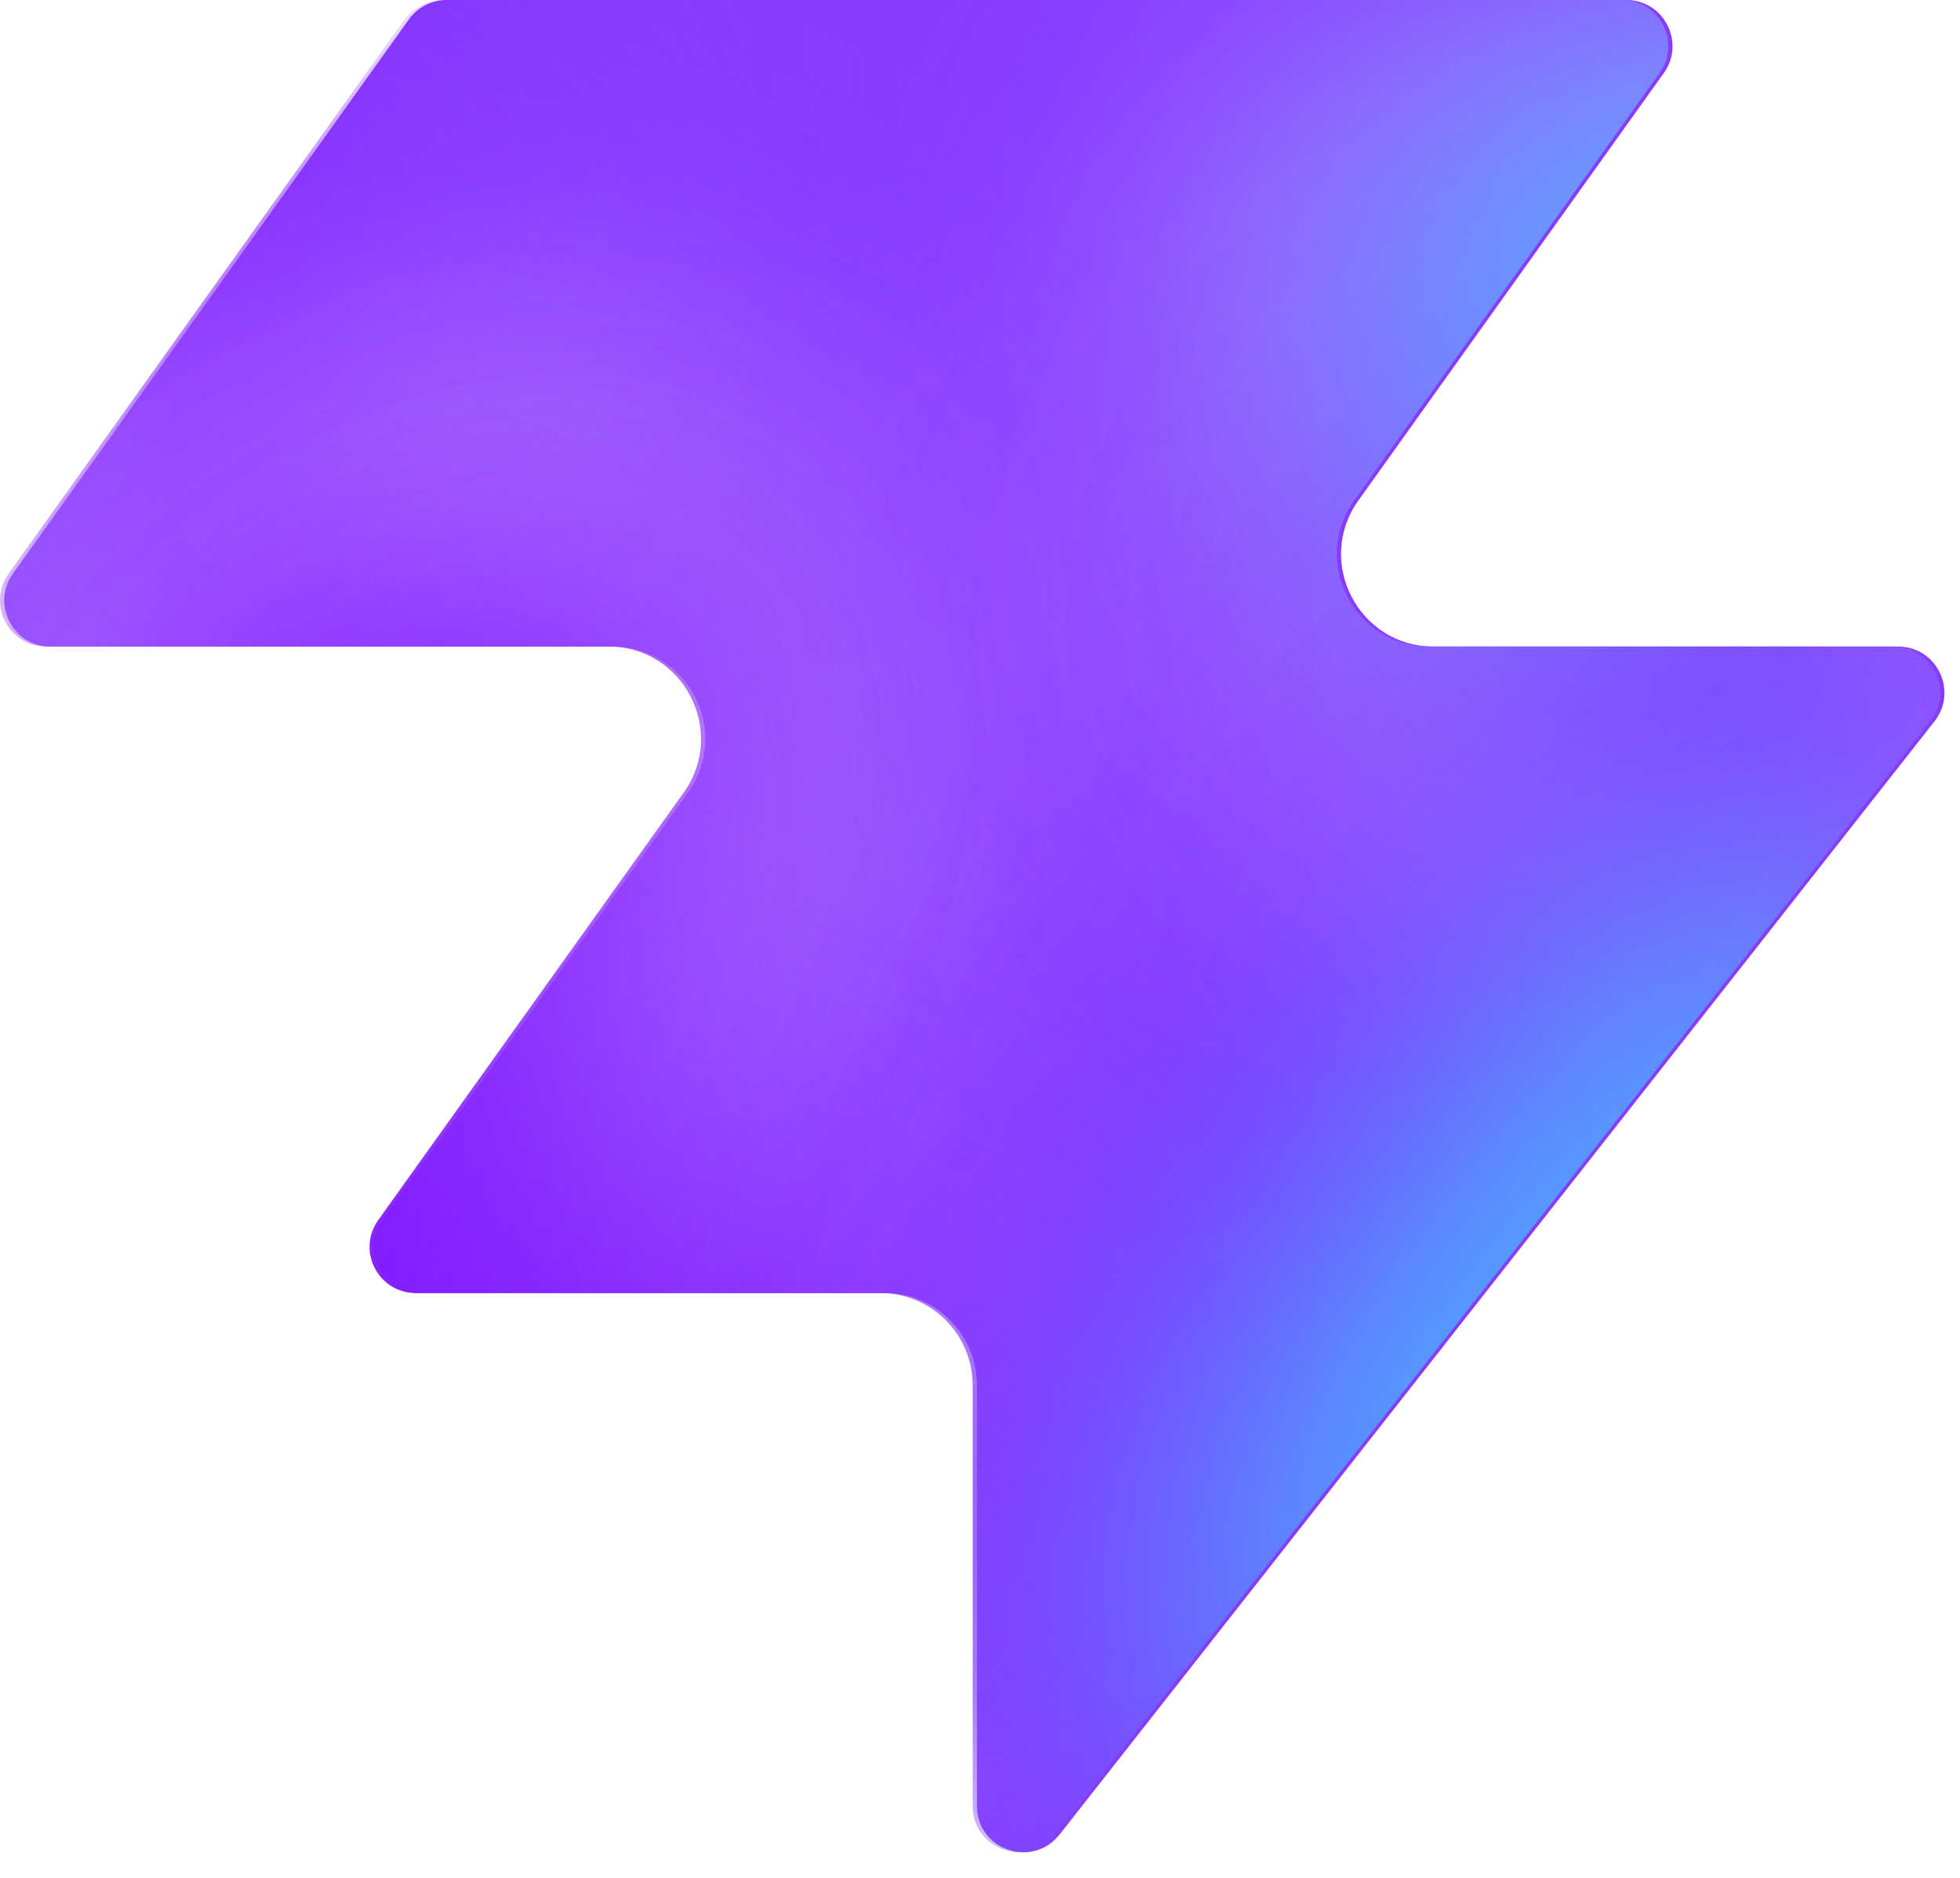
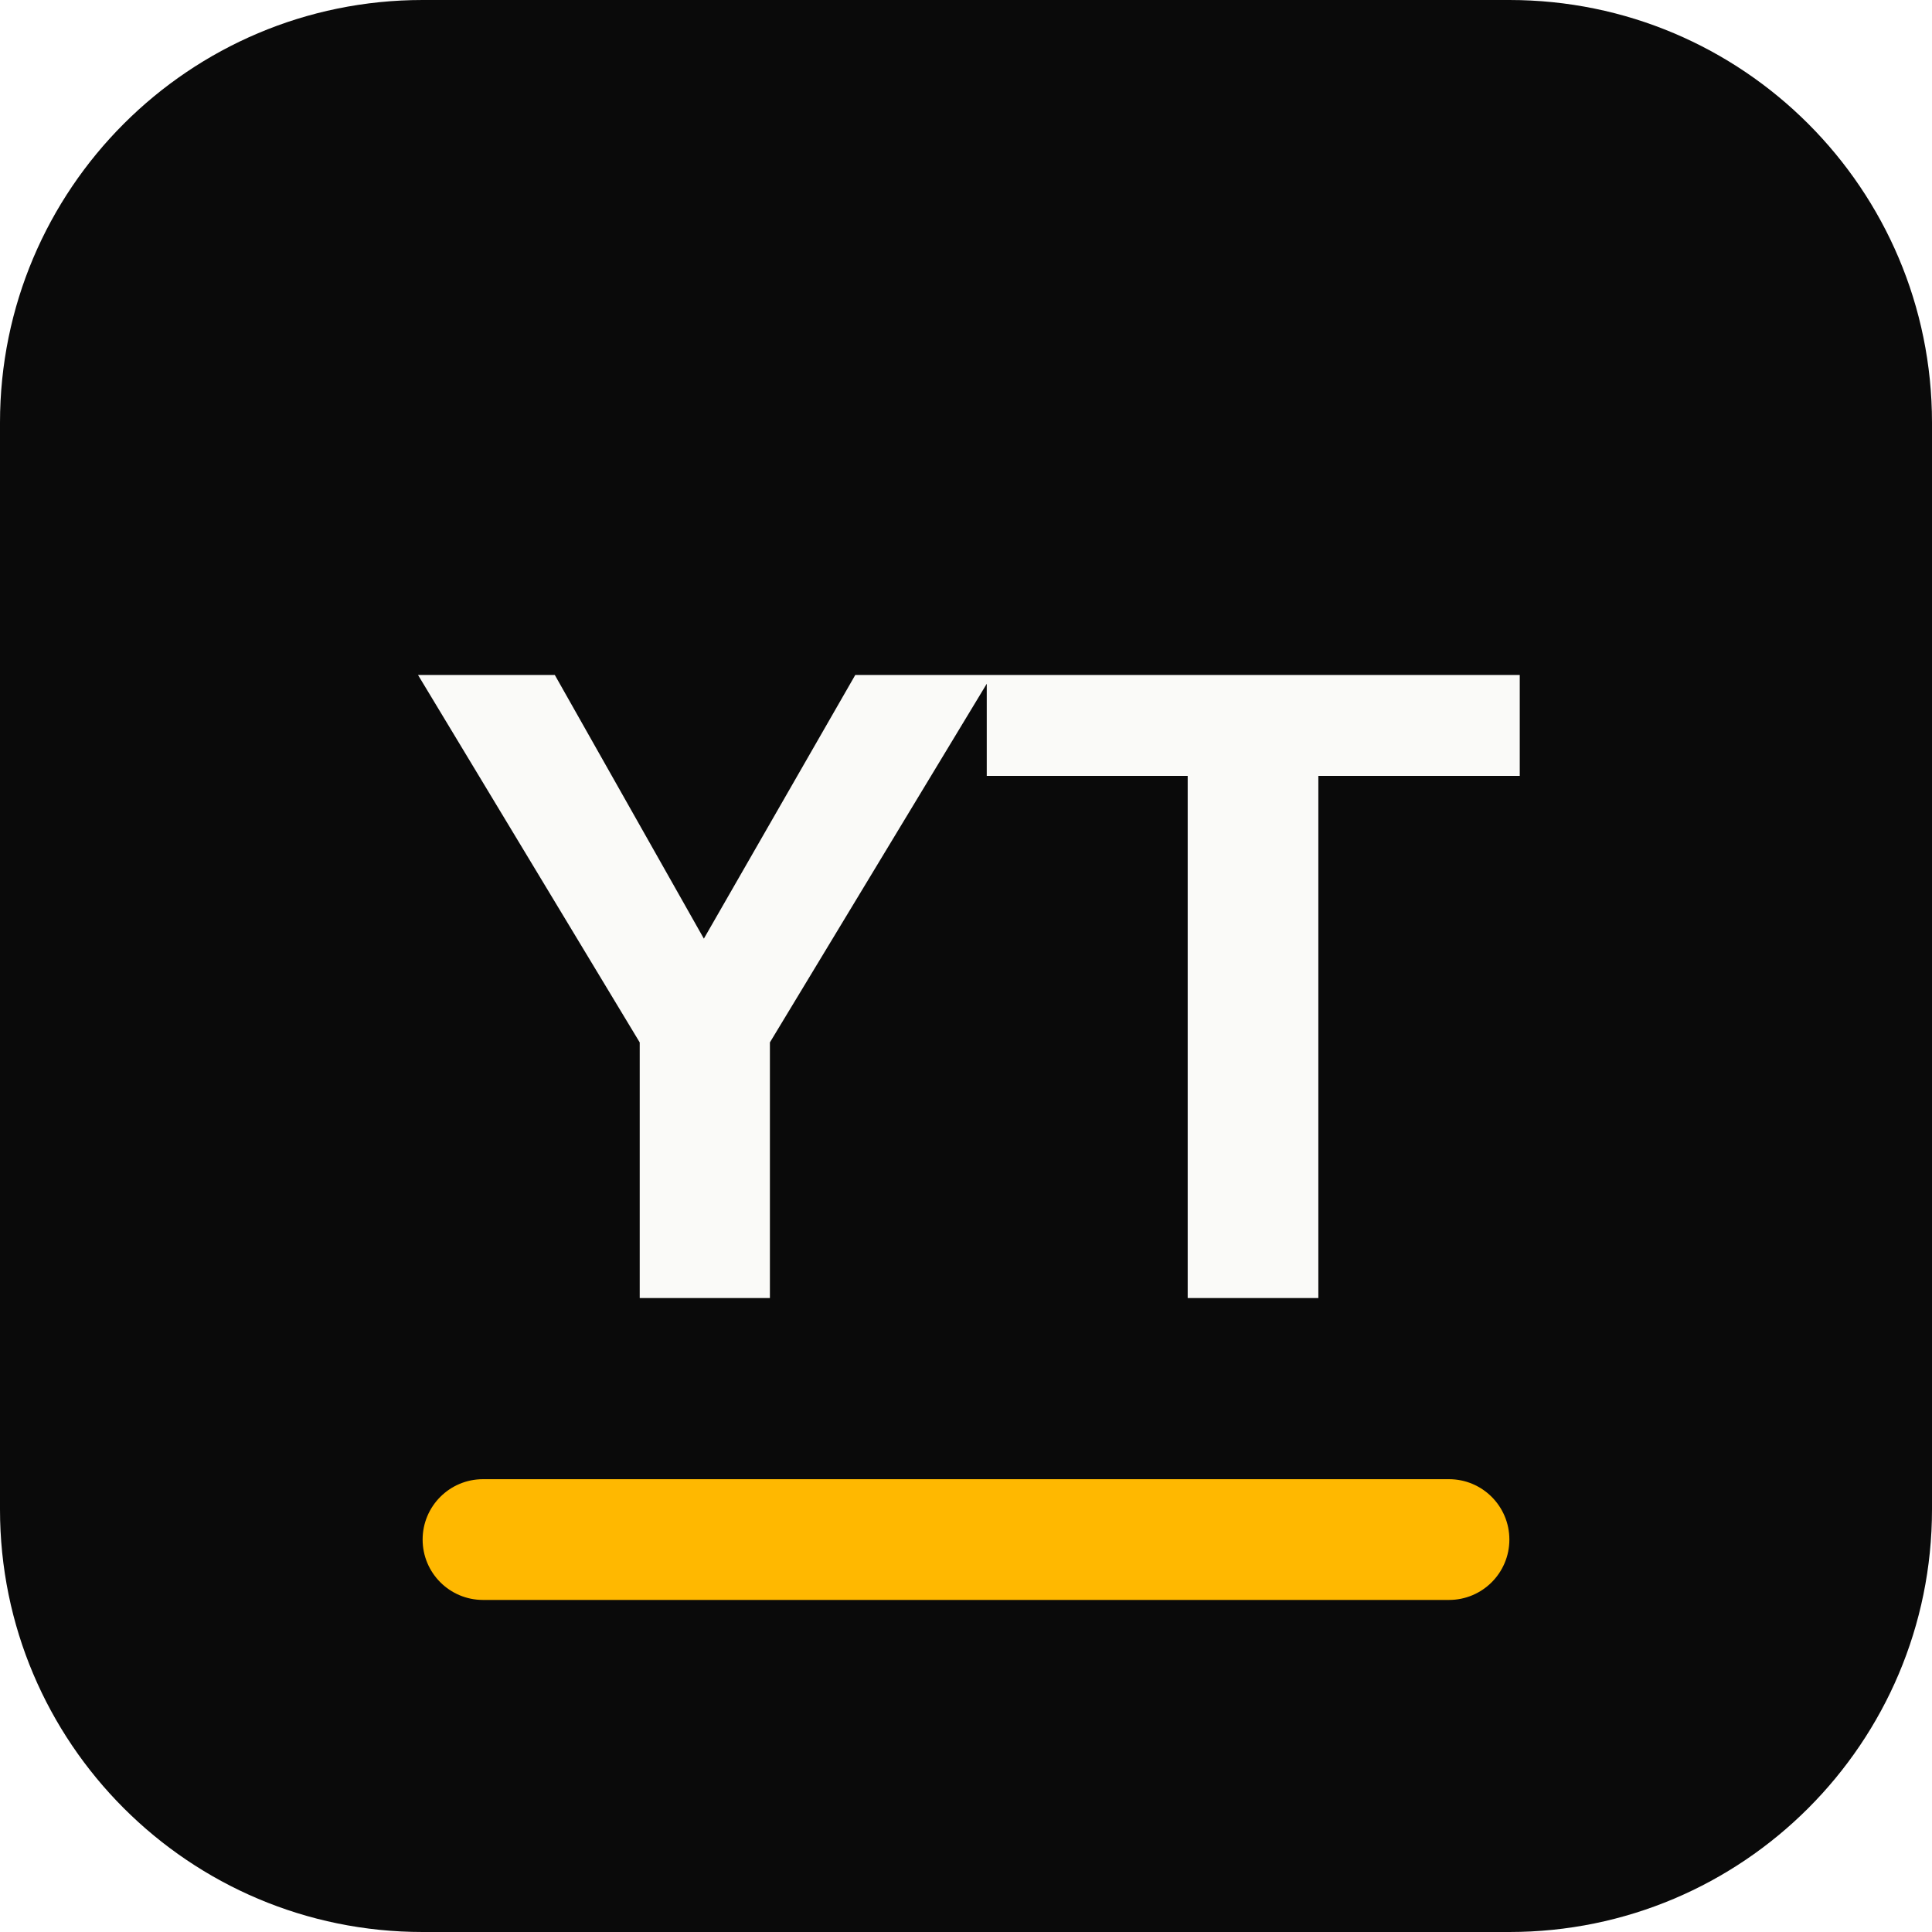
- <svg xmlns="http://www.w3.org/2000/svg" width="48" height="46" fill="none" viewBox="0 0 48 46">
-   <path fill="#863bff" d="M25.946 44.938c-.664.845-2.021.375-2.021-.698V33.937a2.26 2.26 0 0 0-2.262-2.262H10.287c-.92 0-1.456-1.04-.92-1.788l7.48-10.471c1.07-1.497 0-3.578-1.842-3.578H1.237c-.92 0-1.456-1.04-.92-1.788L10.013.474c.214-.297.556-.474.92-.474h28.894c.92 0 1.456 1.04.92 1.788l-7.48 10.471c-1.07 1.498 0 3.579 1.842 3.579h11.377c.943 0 1.473 1.088.89 1.83L25.947 44.94z" style="fill:#863bff;fill:color(display-p3 .525 .23 1);fill-opacity:1" />
-   <mask id="a" width="48" height="46" x="0" y="0" maskUnits="userSpaceOnUse" style="mask-type:alpha">
-     <path fill="#000" d="M25.842 44.938c-.664.844-2.021.375-2.021-.698V33.937a2.26 2.26 0 0 0-2.262-2.262H10.183c-.92 0-1.456-1.04-.92-1.788l7.48-10.471c1.07-1.498 0-3.579-1.842-3.579H1.133c-.92 0-1.456-1.04-.92-1.787L9.91.473c.214-.297.556-.474.92-.474h28.894c.92 0 1.456 1.04.92 1.788l-7.48 10.471c-1.07 1.498 0 3.578 1.842 3.578h11.377c.943 0 1.473 1.088.89 1.832L25.843 44.94z" style="fill:#000;fill-opacity:1" />
-   </mask>
-   <g mask="url(#a)">
-     <g filter="url(#b)">
-       <ellipse cx="5.508" cy="14.704" fill="#ede6ff" rx="5.508" ry="14.704" style="fill:#ede6ff;fill:color(display-p3 .927 .903 1);fill-opacity:1" transform="matrix(.00324 1 1 -.00324 -4.47 31.516)" />
-     </g>
-     <g filter="url(#c)">
-       <ellipse cx="10.399" cy="29.851" fill="#ede6ff" rx="10.399" ry="29.851" style="fill:#ede6ff;fill:color(display-p3 .927 .903 1);fill-opacity:1" transform="matrix(.00324 1 1 -.00324 -39.328 7.883)" />
-     </g>
-     <g filter="url(#d)">
-       <ellipse cx="5.508" cy="30.487" fill="#7e14ff" rx="5.508" ry="30.487" style="fill:#7e14ff;fill:color(display-p3 .492 .077 1);fill-opacity:1" transform="rotate(89.814 -25.913 -14.639)scale(1 -1)" />
-     </g>
-     <g filter="url(#e)">
-       <ellipse cx="5.508" cy="30.599" fill="#7e14ff" rx="5.508" ry="30.599" style="fill:#7e14ff;fill:color(display-p3 .492 .077 1);fill-opacity:1" transform="rotate(89.814 -32.644 -3.334)scale(1 -1)" />
-     </g>
-     <g filter="url(#f)">
-       <ellipse cx="5.508" cy="30.599" fill="#7e14ff" rx="5.508" ry="30.599" style="fill:#7e14ff;fill:color(display-p3 .492 .077 1);fill-opacity:1" transform="matrix(.00324 1 1 -.00324 -34.34 30.47)" />
-     </g>
-     <g filter="url(#g)">
-       <ellipse cx="14.072" cy="22.078" fill="#ede6ff" rx="14.072" ry="22.078" style="fill:#ede6ff;fill:color(display-p3 .927 .903 1);fill-opacity:1" transform="rotate(93.35 24.506 48.493)scale(-1 1)" />
-     </g>
-     <g filter="url(#h)">
-       <ellipse cx="3.47" cy="21.501" fill="#7e14ff" rx="3.47" ry="21.501" style="fill:#7e14ff;fill:color(display-p3 .492 .077 1);fill-opacity:1" transform="rotate(89.009 28.708 47.59)scale(-1 1)" />
-     </g>
-     <g filter="url(#i)">
-       <ellipse cx="3.47" cy="21.501" fill="#7e14ff" rx="3.47" ry="21.501" style="fill:#7e14ff;fill:color(display-p3 .492 .077 1);fill-opacity:1" transform="rotate(89.009 28.708 47.59)scale(-1 1)" />
-     </g>
-     <g filter="url(#j)">
-       <ellipse cx=".387" cy="8.972" fill="#7e14ff" rx="4.407" ry="29.108" style="fill:#7e14ff;fill:color(display-p3 .492 .077 1);fill-opacity:1" transform="rotate(39.51 .387 8.972)" />
-     </g>
-     <g filter="url(#k)">
-       <ellipse cx="47.523" cy="-6.092" fill="#7e14ff" rx="4.407" ry="29.108" style="fill:#7e14ff;fill:color(display-p3 .492 .077 1);fill-opacity:1" transform="rotate(37.892 47.523 -6.092)" />
-     </g>
-     <g filter="url(#l)">
-       <ellipse cx="41.412" cy="6.333" fill="#47bfff" rx="5.971" ry="9.665" style="fill:#47bfff;fill:color(display-p3 .28 .748 1);fill-opacity:1" transform="rotate(37.892 41.412 6.333)" />
-     </g>
-     <g filter="url(#m)">
-       <ellipse cx="-1.879" cy="38.332" fill="#7e14ff" rx="4.407" ry="29.108" style="fill:#7e14ff;fill:color(display-p3 .492 .077 1);fill-opacity:1" transform="rotate(37.892 -1.88 38.332)" />
-     </g>
-     <g filter="url(#n)">
-       <ellipse cx="-1.879" cy="38.332" fill="#7e14ff" rx="4.407" ry="29.108" style="fill:#7e14ff;fill:color(display-p3 .492 .077 1);fill-opacity:1" transform="rotate(37.892 -1.88 38.332)" />
-     </g>
-     <g filter="url(#o)">
-       <ellipse cx="35.651" cy="29.907" fill="#7e14ff" rx="4.407" ry="29.108" style="fill:#7e14ff;fill:color(display-p3 .492 .077 1);fill-opacity:1" transform="rotate(37.892 35.651 29.907)" />
-     </g>
-     <g filter="url(#p)">
-       <ellipse cx="38.418" cy="32.4" fill="#47bfff" rx="5.971" ry="15.297" style="fill:#47bfff;fill:color(display-p3 .28 .748 1);fill-opacity:1" transform="rotate(37.892 38.418 32.4)" />
-     </g>
-   </g>
-   <defs>
-     <filter id="b" width="60.045" height="41.654" x="-19.77" y="16.149" color-interpolation-filters="sRGB" filterUnits="userSpaceOnUse">
-       <feFlood flood-opacity="0" result="BackgroundImageFix" />
-       <feBlend in="SourceGraphic" in2="BackgroundImageFix" result="shape" />
-       <feGaussianBlur result="effect1_foregroundBlur_2002_17158" stdDeviation="7.659" />
-     </filter>
-     <filter id="c" width="90.34" height="51.437" x="-54.613" y="-7.533" color-interpolation-filters="sRGB" filterUnits="userSpaceOnUse">
-       <feFlood flood-opacity="0" result="BackgroundImageFix" />
-       <feBlend in="SourceGraphic" in2="BackgroundImageFix" result="shape" />
-       <feGaussianBlur result="effect1_foregroundBlur_2002_17158" stdDeviation="7.659" />
-     </filter>
-     <filter id="d" width="79.355" height="29.4" x="-49.64" y="2.03" color-interpolation-filters="sRGB" filterUnits="userSpaceOnUse">
-       <feFlood flood-opacity="0" result="BackgroundImageFix" />
-       <feBlend in="SourceGraphic" in2="BackgroundImageFix" result="shape" />
-       <feGaussianBlur result="effect1_foregroundBlur_2002_17158" stdDeviation="4.596" />
-     </filter>
-     <filter id="e" width="79.579" height="29.4" x="-45.045" y="20.029" color-interpolation-filters="sRGB" filterUnits="userSpaceOnUse">
-       <feFlood flood-opacity="0" result="BackgroundImageFix" />
-       <feBlend in="SourceGraphic" in2="BackgroundImageFix" result="shape" />
-       <feGaussianBlur result="effect1_foregroundBlur_2002_17158" stdDeviation="4.596" />
-     </filter>
-     <filter id="f" width="79.579" height="29.4" x="-43.513" y="21.178" color-interpolation-filters="sRGB" filterUnits="userSpaceOnUse">
-       <feFlood flood-opacity="0" result="BackgroundImageFix" />
-       <feBlend in="SourceGraphic" in2="BackgroundImageFix" result="shape" />
-       <feGaussianBlur result="effect1_foregroundBlur_2002_17158" stdDeviation="4.596" />
-     </filter>
-     <filter id="g" width="74.749" height="58.852" x="15.756" y="-17.901" color-interpolation-filters="sRGB" filterUnits="userSpaceOnUse">
-       <feFlood flood-opacity="0" result="BackgroundImageFix" />
-       <feBlend in="SourceGraphic" in2="BackgroundImageFix" result="shape" />
-       <feGaussianBlur result="effect1_foregroundBlur_2002_17158" stdDeviation="7.659" />
-     </filter>
-     <filter id="h" width="61.377" height="25.362" x="23.548" y="2.284" color-interpolation-filters="sRGB" filterUnits="userSpaceOnUse">
-       <feFlood flood-opacity="0" result="BackgroundImageFix" />
-       <feBlend in="SourceGraphic" in2="BackgroundImageFix" result="shape" />
-       <feGaussianBlur result="effect1_foregroundBlur_2002_17158" stdDeviation="4.596" />
-     </filter>
-     <filter id="i" width="61.377" height="25.362" x="23.548" y="2.284" color-interpolation-filters="sRGB" filterUnits="userSpaceOnUse">
-       <feFlood flood-opacity="0" result="BackgroundImageFix" />
-       <feBlend in="SourceGraphic" in2="BackgroundImageFix" result="shape" />
-       <feGaussianBlur result="effect1_foregroundBlur_2002_17158" stdDeviation="4.596" />
-     </filter>
-     <filter id="j" width="56.045" height="63.649" x="-27.636" y="-22.853" color-interpolation-filters="sRGB" filterUnits="userSpaceOnUse">
-       <feFlood flood-opacity="0" result="BackgroundImageFix" />
-       <feBlend in="SourceGraphic" in2="BackgroundImageFix" result="shape" />
-       <feGaussianBlur result="effect1_foregroundBlur_2002_17158" stdDeviation="4.596" />
-     </filter>
-     <filter id="k" width="54.814" height="64.646" x="20.116" y="-38.415" color-interpolation-filters="sRGB" filterUnits="userSpaceOnUse">
-       <feFlood flood-opacity="0" result="BackgroundImageFix" />
-       <feBlend in="SourceGraphic" in2="BackgroundImageFix" result="shape" />
-       <feGaussianBlur result="effect1_foregroundBlur_2002_17158" stdDeviation="4.596" />
-     </filter>
-     <filter id="l" width="33.541" height="35.313" x="24.641" y="-11.323" color-interpolation-filters="sRGB" filterUnits="userSpaceOnUse">
-       <feFlood flood-opacity="0" result="BackgroundImageFix" />
-       <feBlend in="SourceGraphic" in2="BackgroundImageFix" result="shape" />
-       <feGaussianBlur result="effect1_foregroundBlur_2002_17158" stdDeviation="4.596" />
-     </filter>
-     <filter id="m" width="54.814" height="64.646" x="-29.286" y="6.009" color-interpolation-filters="sRGB" filterUnits="userSpaceOnUse">
-       <feFlood flood-opacity="0" result="BackgroundImageFix" />
-       <feBlend in="SourceGraphic" in2="BackgroundImageFix" result="shape" />
-       <feGaussianBlur result="effect1_foregroundBlur_2002_17158" stdDeviation="4.596" />
-     </filter>
-     <filter id="n" width="54.814" height="64.646" x="-29.286" y="6.009" color-interpolation-filters="sRGB" filterUnits="userSpaceOnUse">
-       <feFlood flood-opacity="0" result="BackgroundImageFix" />
-       <feBlend in="SourceGraphic" in2="BackgroundImageFix" result="shape" />
-       <feGaussianBlur result="effect1_foregroundBlur_2002_17158" stdDeviation="4.596" />
-     </filter>
-     <filter id="o" width="54.814" height="64.646" x="8.244" y="-2.416" color-interpolation-filters="sRGB" filterUnits="userSpaceOnUse">
-       <feFlood flood-opacity="0" result="BackgroundImageFix" />
-       <feBlend in="SourceGraphic" in2="BackgroundImageFix" result="shape" />
-       <feGaussianBlur result="effect1_foregroundBlur_2002_17158" stdDeviation="4.596" />
-     </filter>
-     <filter id="p" width="39.409" height="43.623" x="18.713" y="10.588" color-interpolation-filters="sRGB" filterUnits="userSpaceOnUse">
-       <feFlood flood-opacity="0" result="BackgroundImageFix" />
-       <feBlend in="SourceGraphic" in2="BackgroundImageFix" result="shape" />
-       <feGaussianBlur result="effect1_foregroundBlur_2002_17158" stdDeviation="4.596" />
-     </filter>
-   </defs>
+ <svg xmlns="http://www.w3.org/2000/svg" viewBox="0 0 64 64">
+   <rect width="64" height="64" rx="14" fill="#0a0a0a" />
+   <text x="32" y="43" text-anchor="middle" font-family="'Space Grotesk', 'Helvetica Neue', Arial, sans-serif" font-size="30" font-weight="700" letter-spacing="-1" fill="#fafaf8">YT</text>
+   <rect x="14" y="49" width="36" height="4" rx="2" fill="#ffb800" />
</svg>
